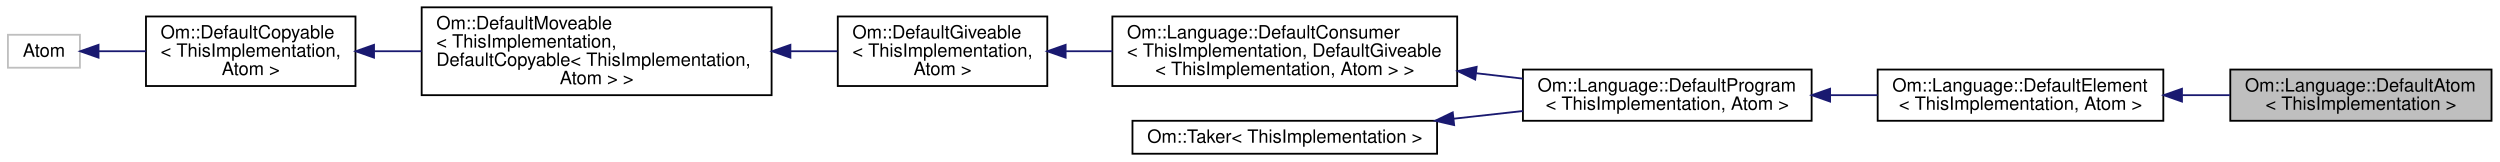
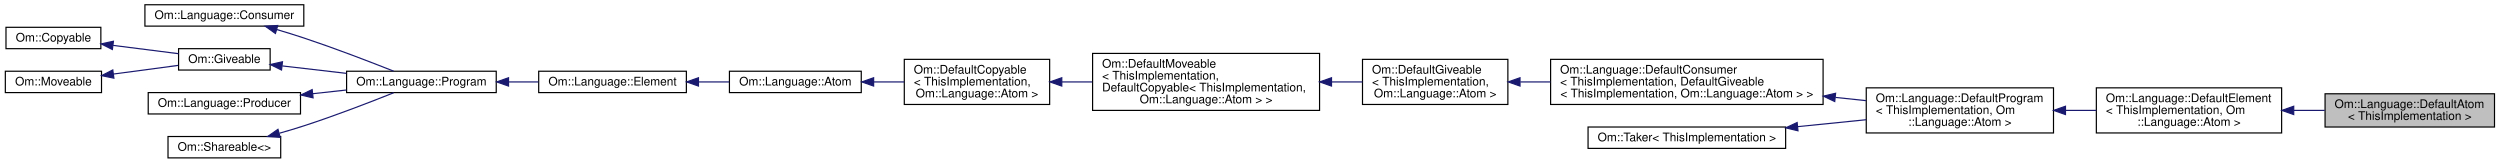
- <svg xmlns="http://www.w3.org/2000/svg" xmlns:xlink="http://www.w3.org/1999/xlink" width="1366pt" height="88pt" viewBox="0.00 0.00 1366.00 88.00">
-   <g id="graph0" class="graph" transform="scale(1 1) rotate(0) translate(4 84)">
+ <svg xmlns="http://www.w3.org/2000/svg" xmlns:xlink="http://www.w3.org/1999/xlink" width="2106pt" height="137pt" viewBox="0.00 0.00 2106.00 137.00">
+   <g id="graph0" class="graph" transform="scale(1 1) rotate(0) translate(4 133)">
    <g id="node1" class="node">
      <g id="a_node1">
        <a xlink:title="A partial implementation of Atom.">
-           <polygon fill="#bfbfbf" stroke="black" points="1214.63,-18 1214.63,-46 1357.37,-46 1357.37,-18 1214.63,-18" />
-           <text text-anchor="start" x="1222.63" y="-34" font-family="Helvetica,sans-Serif" font-size="10.00">Om::Language::DefaultAtom</text>
-           <text text-anchor="middle" x="1286" y="-24" font-family="Helvetica,sans-Serif" font-size="10.00">&lt; ThisImplementation &gt;</text>
+           <polygon fill="#bfbfbf" stroke="black" points="1954.63,-26 1954.63,-54 2097.37,-54 2097.37,-26 1954.63,-26" />
+           <text text-anchor="start" x="1962.63" y="-42" font-family="Helvetica,sans-Serif" font-size="10.00">Om::Language::DefaultAtom</text>
+           <text text-anchor="middle" x="2026" y="-32" font-family="Helvetica,sans-Serif" font-size="10.00">&lt; ThisImplementation &gt;</text>
        </a>
      </g>
    </g>
    <g id="node2" class="node">
      <g id="a_node2">
        <a xlink:href="class_om_1_1_language_1_1_default_element.html" target="_top" xlink:title=" ">
-           <polygon fill="none" stroke="black" points="1021.96,-18 1021.96,-46 1178.04,-46 1178.04,-18 1021.96,-18" />
-           <text text-anchor="start" x="1029.96" y="-34" font-family="Helvetica,sans-Serif" font-size="10.00">Om::Language::DefaultElement</text>
-           <text text-anchor="middle" x="1100" y="-24" font-family="Helvetica,sans-Serif" font-size="10.00">&lt; ThisImplementation, Atom &gt;</text>
+           <polygon fill="none" stroke="black" points="1761.96,-21 1761.96,-59 1918.04,-59 1918.04,-21 1761.96,-21" />
+           <text text-anchor="start" x="1769.96" y="-47" font-family="Helvetica,sans-Serif" font-size="10.00">Om::Language::DefaultElement</text>
+           <text text-anchor="start" x="1769.96" y="-37" font-family="Helvetica,sans-Serif" font-size="10.00">&lt; ThisImplementation, Om</text>
+           <text text-anchor="middle" x="1840" y="-27" font-family="Helvetica,sans-Serif" font-size="10.00">::Language::Atom &gt;</text>
        </a>
      </g>
    </g>
    <g id="edge1" class="edge">
-       <path fill="none" stroke="midnightblue" d="M1188.42,-32C1197.13,-32 1205.9,-32 1214.41,-32" />
-       <polygon fill="midnightblue" stroke="midnightblue" points="1188.23,-28.5 1178.23,-32 1188.23,-35.5 1188.23,-28.5" />
+       <path fill="none" stroke="midnightblue" d="M1928.42,-40C1937.13,-40 1945.9,-40 1954.41,-40" />
+       <polygon fill="midnightblue" stroke="midnightblue" points="1928.23,-36.5 1918.23,-40 1928.23,-43.5 1928.23,-36.5" />
    </g>
    <g id="node3" class="node">
      <g id="a_node3">
        <a xlink:href="class_om_1_1_language_1_1_default_program.html" target="_top" xlink:title=" ">
-           <polygon fill="none" stroke="black" points="828.128,-18 828.128,-46 985.872,-46 985.872,-18 828.128,-18" />
-           <text text-anchor="start" x="836.128" y="-34" font-family="Helvetica,sans-Serif" font-size="10.00">Om::Language::DefaultProgram</text>
-           <text text-anchor="middle" x="907" y="-24" font-family="Helvetica,sans-Serif" font-size="10.00">&lt; ThisImplementation, Atom &gt;</text>
+           <polygon fill="none" stroke="black" points="1568.13,-21 1568.13,-59 1725.87,-59 1725.87,-21 1568.13,-21" />
+           <text text-anchor="start" x="1576.13" y="-47" font-family="Helvetica,sans-Serif" font-size="10.00">Om::Language::DefaultProgram</text>
+           <text text-anchor="start" x="1576.13" y="-37" font-family="Helvetica,sans-Serif" font-size="10.00">&lt; ThisImplementation, Om</text>
+           <text text-anchor="middle" x="1647" y="-27" font-family="Helvetica,sans-Serif" font-size="10.00">::Language::Atom &gt;</text>
        </a>
      </g>
    </g>
    <g id="edge2" class="edge">
-       <path fill="none" stroke="midnightblue" d="M996.043,-32C1004.68,-32 1013.39,-32 1021.9,-32" />
-       <polygon fill="midnightblue" stroke="midnightblue" points="995.963,-28.5 985.962,-32 995.962,-35.5 995.963,-28.5" />
+       <path fill="none" stroke="midnightblue" d="M1736.04,-40C1744.68,-40 1753.39,-40 1761.9,-40" />
+       <polygon fill="midnightblue" stroke="midnightblue" points="1735.96,-36.5 1725.96,-40 1735.96,-43.5 1735.96,-36.5" />
    </g>
    <g id="node4" class="node">
      <g id="a_node4">
        <a xlink:href="class_om_1_1_language_1_1_default_consumer.html" target="_top" xlink:title=" ">
-           <polygon fill="none" stroke="black" points="603.794,-37 603.794,-75 792.206,-75 792.206,-37 603.794,-37" />
-           <text text-anchor="start" x="611.794" y="-63" font-family="Helvetica,sans-Serif" font-size="10.00">Om::Language::DefaultConsumer</text>
-           <text text-anchor="start" x="611.794" y="-53" font-family="Helvetica,sans-Serif" font-size="10.00">&lt; ThisImplementation, DefaultGiveable</text>
-           <text text-anchor="middle" x="698" y="-43" font-family="Helvetica,sans-Serif" font-size="10.00">&lt; ThisImplementation, Atom &gt; &gt;</text>
+           <polygon fill="none" stroke="black" points="1302.23,-45 1302.23,-83 1531.77,-83 1531.77,-45 1302.23,-45" />
+           <text text-anchor="start" x="1310.23" y="-71" font-family="Helvetica,sans-Serif" font-size="10.00">Om::Language::DefaultConsumer</text>
+           <text text-anchor="start" x="1310.23" y="-61" font-family="Helvetica,sans-Serif" font-size="10.00">&lt; ThisImplementation, DefaultGiveable</text>
+           <text text-anchor="middle" x="1417" y="-51" font-family="Helvetica,sans-Serif" font-size="10.00">&lt; ThisImplementation, Om::Language::Atom &gt; &gt;</text>
        </a>
      </g>
    </g>
    <g id="edge3" class="edge">
-       <path fill="none" stroke="midnightblue" d="M802.57,-43.992C811.154,-42.997 819.737,-42.002 828.083,-41.034" />
-       <polygon fill="midnightblue" stroke="midnightblue" points="802.038,-40.53 792.508,-45.158 802.844,-47.483 802.038,-40.53" />
+       <path fill="none" stroke="midnightblue" d="M1542.23,-50.923C1550.92,-50.009 1559.53,-49.102 1567.85,-48.226" />
+       <polygon fill="midnightblue" stroke="midnightblue" points="1541.58,-47.472 1532,-52 1542.31,-54.434 1541.58,-47.472" />
    </g>
    <g id="node5" class="node">
      <g id="a_node5">
        <a xlink:href="class_om_1_1_default_giveable.html" target="_top" xlink:title=" ">
-           <polygon fill="none" stroke="black" points="453.759,-37 453.759,-75 568.241,-75 568.241,-37 453.759,-37" />
-           <text text-anchor="start" x="461.759" y="-63" font-family="Helvetica,sans-Serif" font-size="10.00">Om::DefaultGiveable</text>
-           <text text-anchor="start" x="461.759" y="-53" font-family="Helvetica,sans-Serif" font-size="10.00">&lt; ThisImplementation,</text>
-           <text text-anchor="middle" x="511" y="-43" font-family="Helvetica,sans-Serif" font-size="10.00"> Atom &gt;</text>
+           <polygon fill="none" stroke="black" points="1143.77,-45 1143.77,-83 1266.23,-83 1266.23,-45 1143.77,-45" />
+           <text text-anchor="start" x="1151.77" y="-71" font-family="Helvetica,sans-Serif" font-size="10.00">Om::DefaultGiveable</text>
+           <text text-anchor="start" x="1151.77" y="-61" font-family="Helvetica,sans-Serif" font-size="10.00">&lt; ThisImplementation,</text>
+           <text text-anchor="middle" x="1205" y="-51" font-family="Helvetica,sans-Serif" font-size="10.00"> Om::Language::Atom &gt;</text>
        </a>
      </g>
    </g>
    <g id="edge4" class="edge">
-       <path fill="none" stroke="midnightblue" d="M578.499,-56C586.726,-56 595.252,-56 603.785,-56" />
-       <polygon fill="midnightblue" stroke="midnightblue" points="578.26,-52.5 568.26,-56 578.26,-59.5 578.26,-52.5" />
+       <path fill="none" stroke="midnightblue" d="M1276.7,-64C1284.93,-64 1293.48,-64 1302.11,-64" />
+       <polygon fill="midnightblue" stroke="midnightblue" points="1276.46,-60.5 1266.46,-64 1276.46,-67.5 1276.46,-60.5" />
    </g>
    <g id="node6" class="node">
      <g id="a_node6">
        <a xlink:href="class_om_1_1_default_moveable.html" target="_top" xlink:title=" ">
-           <polygon fill="none" stroke="black" points="226.402,-32 226.402,-80 417.598,-80 417.598,-32 226.402,-32" />
-           <text text-anchor="start" x="234.402" y="-68" font-family="Helvetica,sans-Serif" font-size="10.00">Om::DefaultMoveable</text>
-           <text text-anchor="start" x="234.402" y="-58" font-family="Helvetica,sans-Serif" font-size="10.00">&lt; ThisImplementation,</text>
-           <text text-anchor="start" x="234.402" y="-48" font-family="Helvetica,sans-Serif" font-size="10.00"> DefaultCopyable&lt; ThisImplementation,</text>
-           <text text-anchor="middle" x="322" y="-38" font-family="Helvetica,sans-Serif" font-size="10.00"> Atom &gt; &gt;</text>
+           <polygon fill="none" stroke="black" points="916.402,-40 916.402,-88 1107.6,-88 1107.6,-40 916.402,-40" />
+           <text text-anchor="start" x="924.402" y="-76" font-family="Helvetica,sans-Serif" font-size="10.00">Om::DefaultMoveable</text>
+           <text text-anchor="start" x="924.402" y="-66" font-family="Helvetica,sans-Serif" font-size="10.00">&lt; ThisImplementation,</text>
+           <text text-anchor="start" x="924.402" y="-56" font-family="Helvetica,sans-Serif" font-size="10.00"> DefaultCopyable&lt; ThisImplementation,</text>
+           <text text-anchor="middle" x="1012" y="-46" font-family="Helvetica,sans-Serif" font-size="10.00"> Om::Language::Atom &gt; &gt;</text>
        </a>
      </g>
    </g>
    <g id="edge5" class="edge">
-       <path fill="none" stroke="midnightblue" d="M428.142,-56C436.854,-56 445.43,-56 453.559,-56" />
-       <polygon fill="midnightblue" stroke="midnightblue" points="427.87,-52.5 417.87,-56 427.87,-59.5 427.87,-52.5" />
+       <path fill="none" stroke="midnightblue" d="M1117.73,-64C1126.62,-64 1135.4,-64 1143.77,-64" />
+       <polygon fill="midnightblue" stroke="midnightblue" points="1117.66,-60.5 1107.66,-64 1117.66,-67.5 1117.66,-60.5" />
    </g>
    <g id="node7" class="node">
      <g id="a_node7">
        <a xlink:href="class_om_1_1_default_copyable.html" target="_top" xlink:title=" ">
-           <polygon fill="none" stroke="black" points="75.759,-37 75.759,-75 190.241,-75 190.241,-37 75.759,-37" />
-           <text text-anchor="start" x="83.759" y="-63" font-family="Helvetica,sans-Serif" font-size="10.00">Om::DefaultCopyable</text>
-           <text text-anchor="start" x="83.759" y="-53" font-family="Helvetica,sans-Serif" font-size="10.00">&lt; ThisImplementation,</text>
-           <text text-anchor="middle" x="133" y="-43" font-family="Helvetica,sans-Serif" font-size="10.00"> Atom &gt;</text>
+           <polygon fill="none" stroke="black" points="757.775,-45 757.775,-83 880.225,-83 880.225,-45 757.775,-45" />
+           <text text-anchor="start" x="765.775" y="-71" font-family="Helvetica,sans-Serif" font-size="10.00">Om::DefaultCopyable</text>
+           <text text-anchor="start" x="765.775" y="-61" font-family="Helvetica,sans-Serif" font-size="10.00">&lt; ThisImplementation,</text>
+           <text text-anchor="middle" x="819" y="-51" font-family="Helvetica,sans-Serif" font-size="10.00"> Om::Language::Atom &gt;</text>
        </a>
      </g>
    </g>
    <g id="edge6" class="edge">
-       <path fill="none" stroke="midnightblue" d="M200.445,-56C208.86,-56 217.595,-56 226.343,-56" />
-       <polygon fill="midnightblue" stroke="midnightblue" points="200.36,-52.5 190.36,-56 200.36,-59.5 200.36,-52.5" />
+       <path fill="none" stroke="midnightblue" d="M890.464,-64C898.815,-64 907.44,-64 916.06,-64" />
+       <polygon fill="midnightblue" stroke="midnightblue" points="890.434,-60.5 880.434,-64 890.434,-67.5 890.434,-60.5" />
    </g>
    <g id="node8" class="node">
      <g id="a_node8">
-         <a xlink:title=" ">
-           <polygon fill="none" stroke="#bfbfbf" points="0.33,-47 0.33,-65 39.67,-65 39.67,-47 0.33,-47" />
-           <text text-anchor="middle" x="20" y="-53" font-family="Helvetica,sans-Serif" font-size="10.00">Atom</text>
+         <a xlink:href="class_om_1_1_language_1_1_atom.html" target="_top" xlink:title="An atomic Element defined by a string.">
+           <polygon fill="none" stroke="black" points="610.473,-55 610.473,-73 721.527,-73 721.527,-55 610.473,-55" />
+           <text text-anchor="middle" x="666" y="-61" font-family="Helvetica,sans-Serif" font-size="10.00">Om::Language::Atom</text>
        </a>
      </g>
    </g>
    <g id="edge7" class="edge">
-       <path fill="none" stroke="midnightblue" d="M49.983,-56C57.922,-56 66.808,-56 75.72,-56" />
-       <polygon fill="midnightblue" stroke="midnightblue" points="49.83,-52.5 39.83,-56 49.83,-59.5 49.83,-52.5" />
+       <path fill="none" stroke="midnightblue" d="M732.18,-64C740.67,-64 749.338,-64 757.743,-64" />
+       <polygon fill="midnightblue" stroke="midnightblue" points="731.942,-60.5 721.942,-64 731.942,-67.5 731.942,-60.5" />
    </g>
    <g id="node9" class="node">
      <g id="a_node9">
+         <a xlink:href="class_om_1_1_language_1_1_element.html" target="_top" xlink:title="A Program that contains a single elemental item (or none, when IsEmpty() returns true).">
+           <polygon fill="none" stroke="black" points="449.801,-55 449.801,-73 574.199,-73 574.199,-55 449.801,-55" />
+           <text text-anchor="middle" x="512" y="-61" font-family="Helvetica,sans-Serif" font-size="10.00">Om::Language::Element</text>
+         </a>
+       </g>
+     </g>
+     <g id="edge8" class="edge">
+       <path fill="none" stroke="midnightblue" d="M584.487,-64C593.145,-64 601.882,-64 610.245,-64" />
+       <polygon fill="midnightblue" stroke="midnightblue" points="584.386,-60.5 574.386,-64 584.386,-67.5 584.386,-60.5" />
+     </g>
+     <g id="node10" class="node">
+       <g id="a_node10">
+         <a xlink:href="class_om_1_1_language_1_1_program.html" target="_top" xlink:title="The Program implementation.">
+           <polygon fill="none" stroke="black" points="287.971,-55 287.971,-73 414.029,-73 414.029,-55 287.971,-55" />
+           <text text-anchor="middle" x="351" y="-61" font-family="Helvetica,sans-Serif" font-size="10.00">Om::Language::Program</text>
+         </a>
+       </g>
+     </g>
+     <g id="edge9" class="edge">
+       <path fill="none" stroke="midnightblue" d="M424.521,-64C432.894,-64 441.371,-64 449.577,-64" />
+       <polygon fill="midnightblue" stroke="midnightblue" points="424.385,-60.5 414.385,-64 424.385,-67.5 424.385,-60.5" />
+     </g>
+     <g id="node11" class="node">
+       <g id="a_node11">
+         <a xlink:href="class_om_1_1_language_1_1_consumer.html" target="_top" xlink:title="An Element taker; takes at the back.">
+           <polygon fill="none" stroke="black" points="118.079,-111 118.079,-129 251.921,-129 251.921,-111 118.079,-111" />
+           <text text-anchor="middle" x="185" y="-117" font-family="Helvetica,sans-Serif" font-size="10.00">Om::Language::Consumer</text>
+         </a>
+       </g>
+     </g>
+     <g id="edge10" class="edge">
+       <path fill="none" stroke="midnightblue" d="M229.231,-108.097C236.851,-105.845 244.683,-103.43 252,-101 278.234,-92.287 307.864,-80.877 327.609,-73.044" />
+       <polygon fill="midnightblue" stroke="midnightblue" points="228.026,-104.802 219.398,-110.951 229.978,-111.525 228.026,-104.802" />
+     </g>
+     <g id="node12" class="node">
+       <g id="a_node12">
+         <a xlink:href="class_om_1_1_giveable.html" target="_top" xlink:title="An object that can be copied or moved via Give.">
+           <polygon fill="none" stroke="black" points="146.434,-74 146.434,-92 223.566,-92 223.566,-74 146.434,-74" />
+           <text text-anchor="middle" x="185" y="-80" font-family="Helvetica,sans-Serif" font-size="10.00">Om::Giveable</text>
+         </a>
+       </g>
+     </g>
+     <g id="edge11" class="edge">
+       <path fill="none" stroke="midnightblue" d="M233.796,-77.463C250.674,-75.507 269.907,-73.279 287.802,-71.206" />
+       <polygon fill="midnightblue" stroke="midnightblue" points="233.156,-74.013 223.625,-78.641 233.961,-80.967 233.156,-74.013" />
+     </g>
+     <g id="node13" class="node">
+       <g id="a_node13">
+         <a xlink:href="class_om_1_1_copyable.html" target="_top" xlink:title="An object that can be passed to Copy to be copied.">
+           <polygon fill="none" stroke="black" points="1.042,-92 1.042,-110 80.958,-110 80.958,-92 1.042,-92" />
+           <text text-anchor="middle" x="41" y="-98" font-family="Helvetica,sans-Serif" font-size="10.00">Om::Copyable</text>
+         </a>
+       </g>
+     </g>
+     <g id="edge12" class="edge">
+       <path fill="none" stroke="midnightblue" d="M91.261,-94.756C109.349,-92.463 129.52,-89.906 146.418,-87.764" />
+       <polygon fill="midnightblue" stroke="midnightblue" points="90.659,-91.304 81.178,-96.034 91.539,-98.248 90.659,-91.304" />
+     </g>
+     <g id="node14" class="node">
+       <g id="a_node14">
+         <a xlink:href="class_om_1_1_moveable.html" target="_top" xlink:title="An object that can be passed to Move to be moved.">
+           <polygon fill="none" stroke="black" points="0.488,-55 0.488,-73 81.512,-73 81.512,-55 0.488,-55" />
+           <text text-anchor="middle" x="41" y="-61" font-family="Helvetica,sans-Serif" font-size="10.00">Om::Moveable</text>
+         </a>
+       </g>
+     </g>
+     <g id="edge13" class="edge">
+       <path fill="none" stroke="midnightblue" d="M91.546,-70.629C109.455,-73.026 129.375,-75.691 146.124,-77.932" />
+       <polygon fill="midnightblue" stroke="midnightblue" points="91.931,-67.15 81.555,-69.293 91.002,-74.088 91.931,-67.15" />
+     </g>
+     <g id="node15" class="node">
+       <g id="a_node15">
+         <a xlink:href="class_om_1_1_language_1_1_producer.html" target="_top" xlink:title="An Element giver; gives from the front.">
+           <polygon fill="none" stroke="black" points="120.855,-37 120.855,-55 249.145,-55 249.145,-37 120.855,-37" />
+           <text text-anchor="middle" x="185" y="-43" font-family="Helvetica,sans-Serif" font-size="10.00">Om::Language::Producer</text>
+         </a>
+       </g>
+     </g>
+     <g id="edge14" class="edge">
+       <path fill="none" stroke="midnightblue" d="M259.57,-54.075C269.012,-55.111 278.606,-56.164 287.842,-57.178" />
+       <polygon fill="midnightblue" stroke="midnightblue" points="259.729,-50.571 249.407,-52.959 258.965,-57.529 259.729,-50.571" />
+     </g>
+     <g id="node16" class="node">
+       <g id="a_node16">
+         <a xlink:href="class_om_1_1_shareable.html" target="_top" xlink:title=" ">
+           <polygon fill="none" stroke="black" points="137.532,-0 137.532,-18 232.468,-18 232.468,-0 137.532,-0" />
+           <text text-anchor="middle" x="185" y="-6" font-family="Helvetica,sans-Serif" font-size="10.00">Om::Shareable&lt;&gt;</text>
+         </a>
+       </g>
+     </g>
+     <g id="edge15" class="edge">
+       <path fill="none" stroke="midnightblue" d="M231.452,-20.787C238.367,-22.756 245.396,-24.858 252,-27 278.295,-35.528 307.913,-46.973 327.639,-54.865" />
+       <polygon fill="midnightblue" stroke="midnightblue" points="232.035,-17.317 221.463,-18.009 230.159,-24.061 232.035,-17.317" />
+     </g>
+     <g id="node17" class="node">
+       <g id="a_node17">
        <a xlink:href="class_om_1_1_taker.html" target="_top" xlink:title="An object that can take (copy or swap) another of the same type.">
-           <polygon fill="none" stroke="black" points="614.78,-0 614.78,-18 781.22,-18 781.22,-0 614.78,-0" />
-           <text text-anchor="middle" x="698" y="-6" font-family="Helvetica,sans-Serif" font-size="10.00">Om::Taker&lt; ThisImplementation &gt;</text>
-         </a>
-       </g>
-     </g>
-     <g id="edge8" class="edge">
-       <path fill="none" stroke="midnightblue" d="M790.263,-19.14C802.871,-20.541 815.726,-21.97 828.064,-23.34" />
-       <polygon fill="midnightblue" stroke="midnightblue" points="790.543,-15.65 780.218,-18.024 789.77,-22.607 790.543,-15.65" />
+           <polygon fill="none" stroke="black" points="1333.78,-8 1333.78,-26 1500.22,-26 1500.22,-8 1333.78,-8" />
+           <text text-anchor="middle" x="1417" y="-14" font-family="Helvetica,sans-Serif" font-size="10.00">Om::Taker&lt; ThisImplementation &gt;</text>
+         </a>
+       </g>
+     </g>
+     <g id="edge16" class="edge">
+       <path fill="none" stroke="midnightblue" d="M1510.51,-26.332C1529.58,-28.256 1549.49,-30.265 1567.99,-32.131" />
+       <polygon fill="midnightblue" stroke="midnightblue" points="1510.61,-22.825 1500.31,-25.303 1509.91,-29.79 1510.61,-22.825" />
    </g>
  </g>
</svg>
